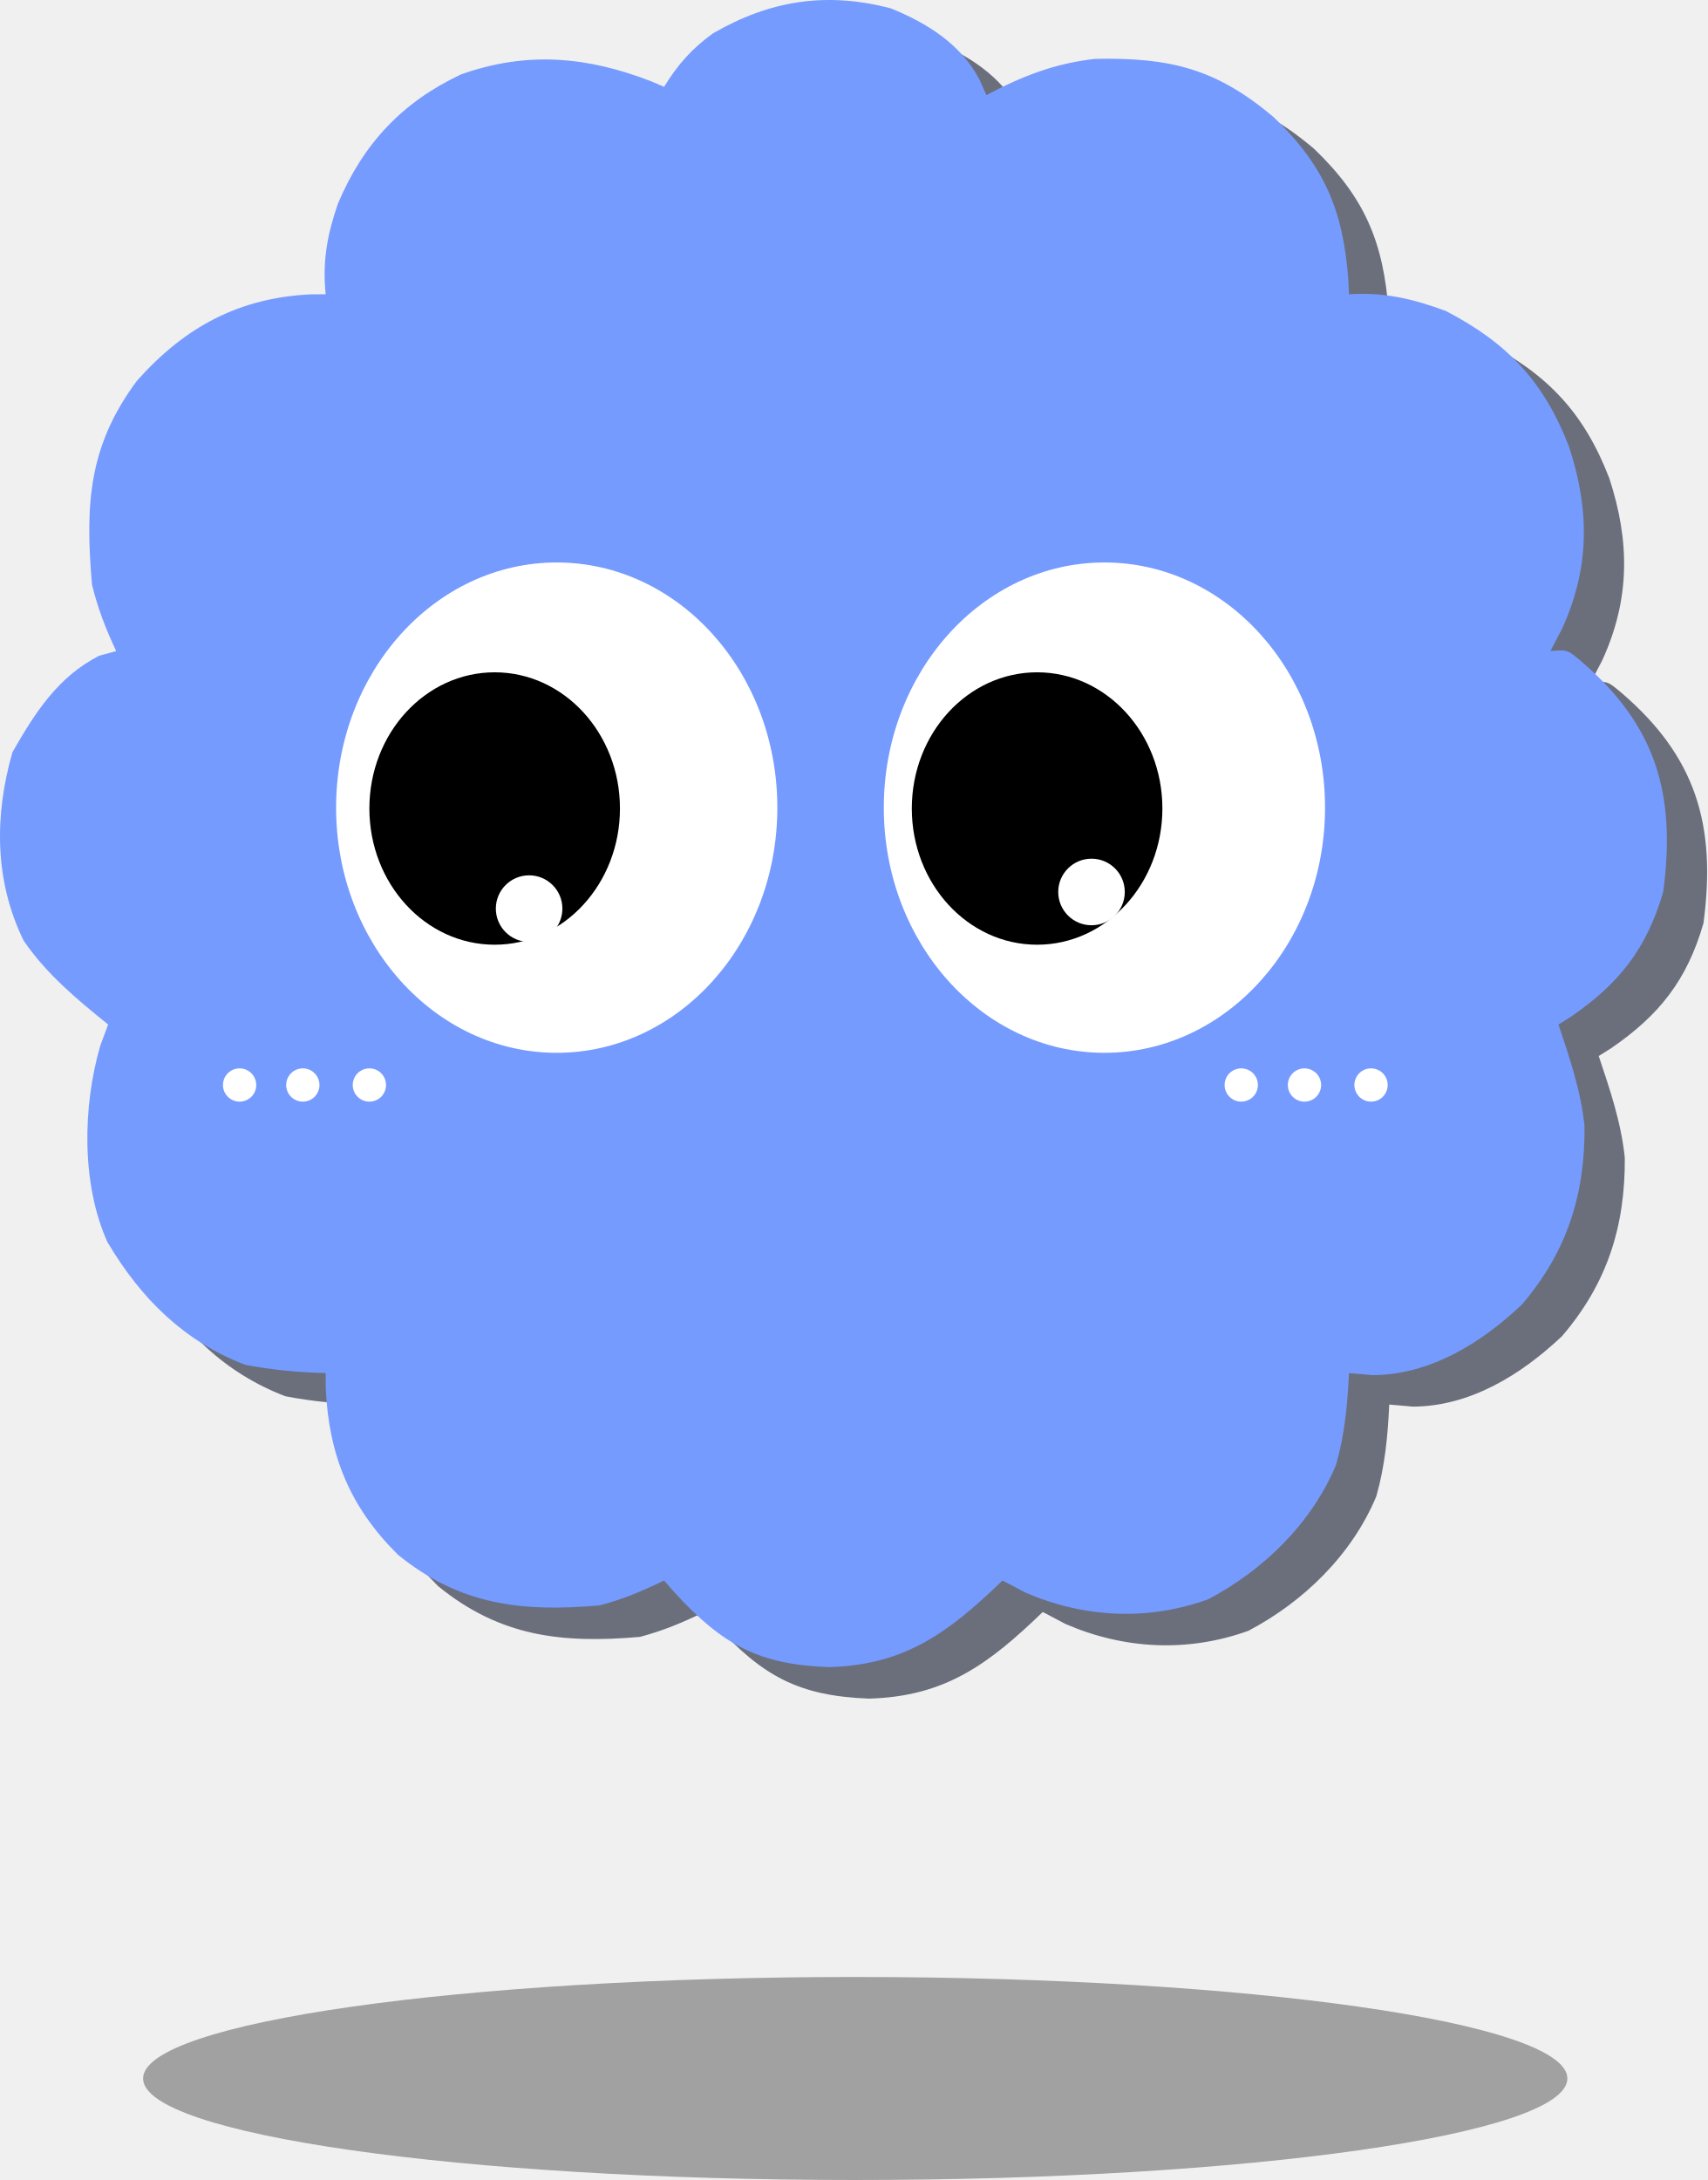
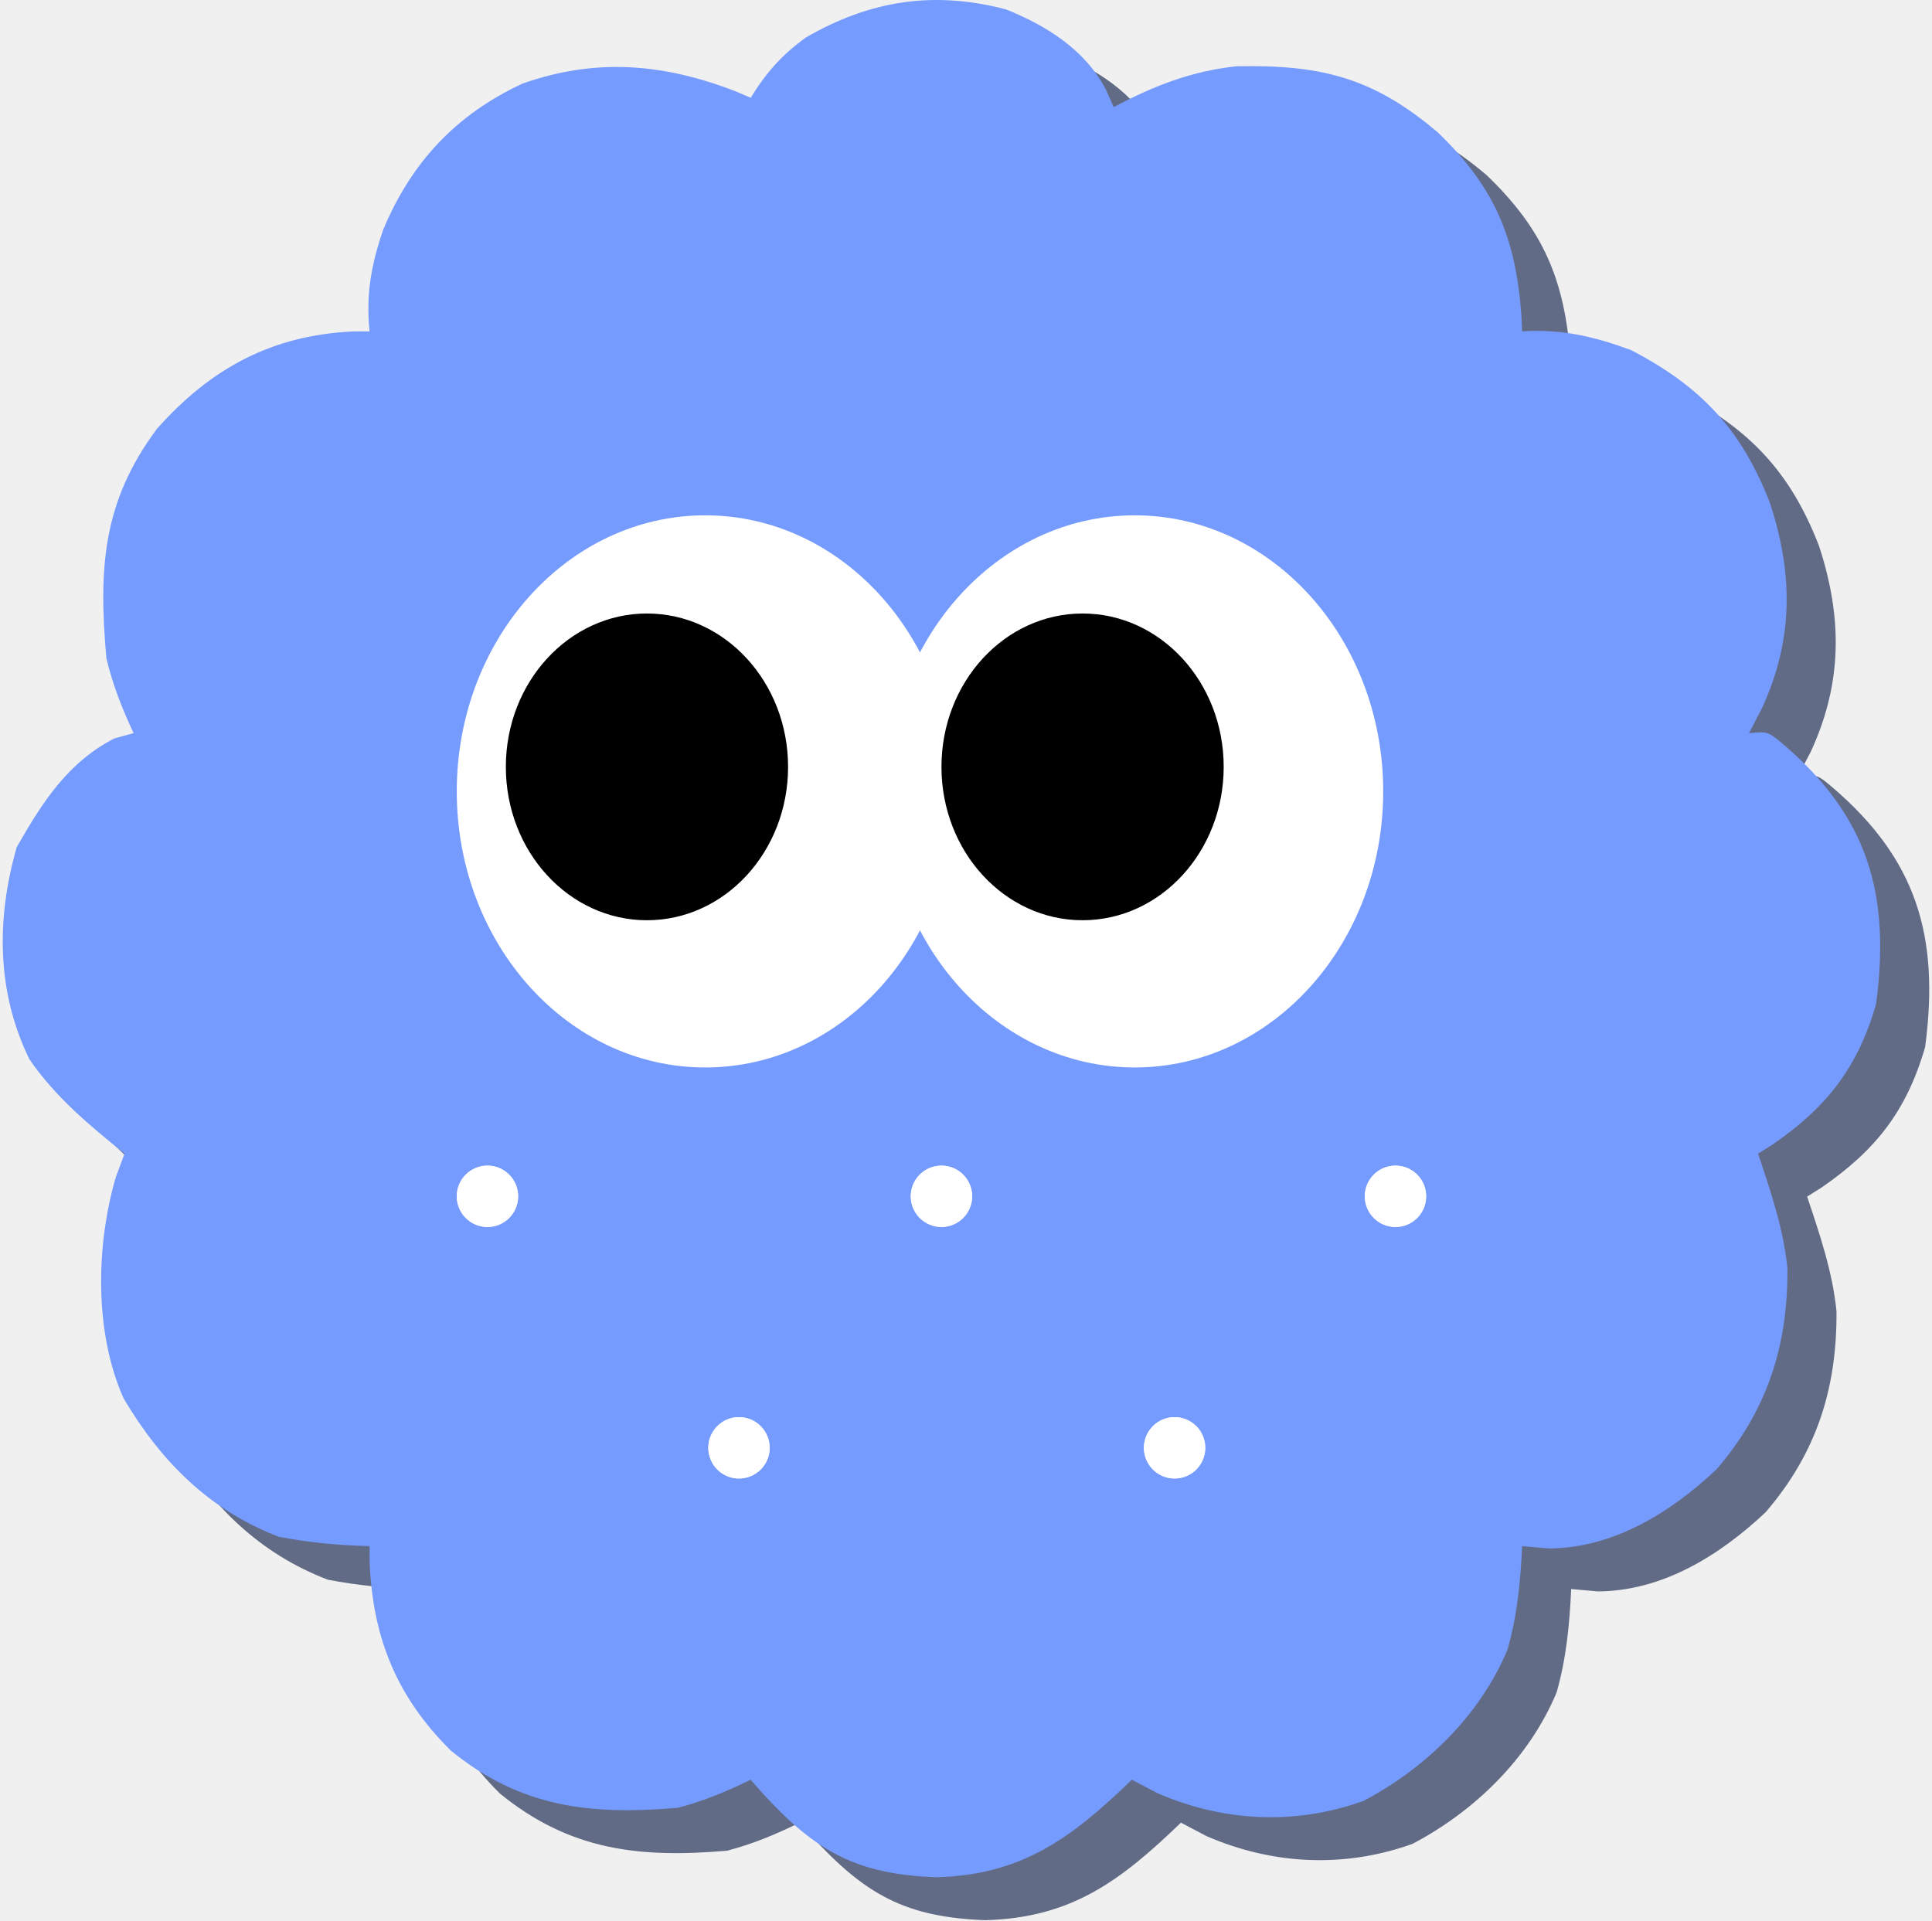
- <svg xmlns="http://www.w3.org/2000/svg" width="513" height="655" viewBox="0 0 513 655" fill="none">
-   <path d="M487.211 208.121C483.05 204.627 483.051 204.626 478 205.09C479.148 202.878 480.298 200.669 481.482 198.39C489.888 180.038 489.816 162.696 483.598 143.693C475.989 123.929 464.97 112.454 446.524 102.866C436.521 99.2 428.079 97.216 417.468 97.878C417.406 96.49 417.344 95.101 417.28 93.671C415.76 72.621 409.995 59.233 394.919 44.74C377.536 29.997 363.628 26.723 341.28 27.142C329.229 28.444 319.219 32.347 308.51 38.039C307.475 35.73 307.475 35.73 306.419 33.374C300.897 22.725 290.541 16.307 279.793 11.976C260.548 6.913 243.514 9.535 226.356 19.476C220.091 23.98 215.718 28.893 211.655 35.547C210.392 35.007 209.128 34.466 207.825 33.91C188.552 26.402 170.372 24.805 150.67 31.806C133.14 40.014 121.204 52.574 113.596 70.763C110.427 80.038 108.951 87.969 109.964 97.878C107.762 97.888 107.761 97.888 105.517 97.897C84.081 98.916 67.715 107.571 53.215 123.903C38.734 143.418 37.637 160.895 39.745 185.144C41.542 192.452 43.827 198.262 47.009 205.09C45.312 205.553 43.615 206.017 41.865 206.493C29.514 212.853 22.722 223.421 15.834 235.479C10.37 254.546 10.415 274.093 19.194 292.074C26.089 302.155 35.224 309.726 44.589 317.289C43.413 320.461 43.412 320.461 42.213 323.697C36.954 341.915 36.492 365.032 44.352 382.611C54.436 399.647 67.413 412.51 85.749 419.514C93.835 421.072 101.745 421.815 109.964 422.008C109.969 423.519 109.977 425.029 109.983 426.586C110.89 446.83 117.359 462.409 131.669 476.588C150.358 491.806 168.954 493.834 192.287 491.821C199.324 489.951 205.049 487.541 211.655 484.339C212.684 485.513 213.712 486.686 214.77 487.896C229.238 503.711 240.073 509.564 261.144 510.364C283.997 509.744 297.092 500.036 313.35 484.339C315.598 485.523 317.845 486.705 320.16 487.925C337.854 495.602 356.982 496.523 375.122 489.998C391.61 481.336 406.216 467.249 413.581 449.59C416.165 440.526 417.045 431.419 417.468 422.008C419.815 422.214 422.161 422.42 424.579 422.631C441.694 422.561 457.005 413.15 469.355 401.497C482.816 385.843 488.407 368.658 488.253 347.88C487.19 337.283 483.775 327.323 480.42 317.289C481.678 316.498 482.938 315.708 484.234 314.892C498.594 304.999 506.924 294.582 511.899 277.396C515.856 247.683 509.488 227.207 487.211 208.121Z" fill="#6B6F7C" />
-   <path d="M475.115 198.66C470.954 195.166 470.955 195.166 465.904 195.629C467.053 193.417 468.202 191.208 469.386 188.929C477.792 170.577 477.721 153.235 471.502 134.232C463.894 114.468 452.875 102.993 434.428 93.405C424.425 89.739 415.983 87.755 405.373 88.417C405.31 87.029 405.248 85.641 405.184 84.21C403.665 63.16 397.899 49.772 382.823 35.279C365.44 20.537 351.532 17.262 329.185 17.681C317.134 18.983 307.123 22.886 296.414 28.578C295.379 26.269 295.379 26.269 294.323 23.913C288.802 13.264 278.445 6.846 267.697 2.515C248.452 -2.548 231.419 0.074 214.26 10.015C207.996 14.519 203.623 19.432 199.56 26.086C198.296 25.546 197.033 25.005 195.73 24.449C176.456 16.941 158.276 15.344 138.574 22.345C121.044 30.552 109.109 43.113 101.5 61.302C98.331 70.578 96.855 78.508 97.868 88.417C95.667 88.427 95.665 88.427 93.421 88.437C71.985 89.455 55.619 98.11 41.119 114.442C26.639 133.957 25.541 151.434 27.649 175.683C29.447 182.991 31.731 188.801 34.913 195.629C33.216 196.092 31.519 196.556 29.769 197.032C17.419 203.392 10.626 213.96 3.738 226.018C-1.726 245.085 -1.681 264.632 7.098 282.613C13.993 292.694 23.128 300.265 32.493 307.828C31.318 311 31.316 311 30.118 314.236C24.858 332.454 24.396 355.571 32.257 373.15C42.34 390.186 55.318 403.049 73.653 410.053C81.74 411.611 89.649 412.354 97.868 412.547C97.873 414.058 97.881 415.568 97.888 417.125C98.794 437.369 105.264 452.948 119.574 467.127C138.263 482.346 156.859 484.373 180.191 482.36C187.229 480.49 192.953 478.08 199.56 474.878C200.588 476.052 201.616 477.226 202.674 478.435C217.143 494.25 227.978 500.103 249.048 500.903C271.902 500.283 284.996 490.575 301.255 474.878C303.502 476.062 305.75 477.244 308.064 478.464C325.758 486.141 344.886 487.062 363.026 480.537C379.514 471.875 394.12 457.788 401.485 440.129C404.069 431.065 404.949 421.958 405.373 412.547C407.72 412.753 410.065 412.959 412.483 413.17C429.598 413.1 444.909 403.689 457.259 392.036C470.72 376.382 476.312 359.197 476.157 338.42C475.095 327.822 471.679 317.862 468.324 307.828C469.582 307.037 470.843 306.247 472.139 305.431C486.498 295.538 494.828 285.122 499.803 267.935C503.761 238.222 497.392 217.746 475.115 198.66Z" fill="#769BFF" />
-   <path d="M167.296 316.324C203.91 316.324 233.592 283.345 233.592 242.662C233.592 201.98 203.91 169 167.296 169C130.682 169 101 201.98 101 242.662C101 283.345 130.682 316.324 167.296 316.324Z" fill="white" />
-   <path d="M331.882 316.324C368.496 316.324 398.178 283.345 398.178 242.662C398.178 201.98 368.496 169 331.882 169C295.268 169 265.586 201.98 265.586 242.662C265.586 283.345 295.268 316.324 331.882 316.324Z" fill="white" />
-   <path d="M148.65 283.847C169.443 283.847 186.299 265.525 186.299 242.923C186.299 220.322 169.443 202 148.65 202C127.856 202 111 220.322 111 242.923C111 265.525 127.856 283.847 148.65 283.847Z" fill="black" />
-   <path d="M311.65 283.847C332.443 283.847 349.299 265.525 349.299 242.923C349.299 220.322 332.443 202 311.65 202C290.856 202 274 220.322 274 242.923C274 265.525 290.856 283.847 311.65 283.847Z" fill="black" />
-   <path d="M373 331C375.761 331 378 328.761 378 326C378 323.239 375.761 321 373 321C370.239 321 368 323.239 368 326C368 328.761 370.239 331 373 331Z" fill="white" />
-   <path d="M392 331C394.761 331 397 328.761 397 326C397 323.239 394.761 321 392 321C389.239 321 387 323.239 387 326C387 328.761 389.239 331 392 331Z" fill="white" />
-   <path d="M412 331C414.761 331 417 328.761 417 326C417 323.239 414.761 321 412 321C409.239 321 407 323.239 407 326C407 328.761 409.239 331 412 331Z" fill="white" />
-   <path d="M72 331C74.761 331 77 328.761 77 326C77 323.239 74.761 321 72 321C69.239 321 67 323.239 67 326C67 328.761 69.239 331 72 331Z" fill="white" />
-   <path d="M91 331C93.761 331 96 328.761 96 326C96 323.239 93.761 321 91 321C88.239 321 86 323.239 86 326C86 328.761 88.239 331 91 331Z" fill="white" />
-   <path d="M111 331C113.761 331 116 328.761 116 326C116 323.239 113.761 321 111 321C108.239 321 106 323.239 106 326C106 328.761 108.239 331 111 331Z" fill="white" />
-   <ellipse cx="257" cy="624.5" rx="214" ry="30.5" fill="#A1A1A1" />
-   <circle cx="328" cy="268" r="10" fill="white" />
-   <circle cx="159" cy="273" r="10" fill="white" />
+ <svg xmlns="http://www.w3.org/2000/svg" width="352" height="350" viewBox="0 0 352 350" fill="none">
+   <path d="M333.887 143.485C331.045 141.1 331.046 141.099 327.597 141.416C328.381 139.905 329.166 138.397 329.975 136.841C335.715 124.309 335.666 112.466 331.42 99.489C326.224 85.992 318.699 78.156 306.103 71.609C299.272 69.105 293.507 67.751 286.261 68.203C286.218 67.255 286.176 66.307 286.132 65.33C285.095 50.955 281.158 41.813 270.863 31.916C258.992 21.848 249.494 19.612 234.234 19.898C226.004 20.788 219.168 23.453 211.855 27.34C211.149 25.763 211.148 25.763 210.427 24.154C206.657 16.882 199.585 12.499 192.245 9.542C179.103 6.084 167.471 7.875 155.754 14.664C151.476 17.739 148.49 21.094 145.715 25.638C144.852 25.269 143.99 24.9 143.1 24.52C129.938 19.393 117.524 18.302 104.069 23.083C92.099 28.688 83.948 37.265 78.752 49.687C76.588 56.02 75.58 61.436 76.272 68.203C74.769 68.209 74.768 68.209 73.235 68.216C58.597 68.912 47.421 74.822 37.519 85.975C27.631 99.301 26.881 111.236 28.321 127.795C29.548 132.785 31.108 136.753 33.281 141.416C32.122 141.732 30.963 142.049 29.768 142.374C21.334 146.717 16.696 153.934 11.992 162.168C8.261 175.188 8.292 188.536 14.287 200.816C18.995 207.699 25.233 212.87 31.628 218.034C30.826 220.201 30.825 220.201 30.006 222.411C26.415 234.851 26.099 250.637 31.467 262.642C38.353 274.275 47.215 283.059 59.736 287.842C65.258 288.906 70.659 289.413 76.272 289.545C76.275 290.577 76.281 291.608 76.285 292.672C76.904 306.496 81.322 317.134 91.094 326.817C103.857 337.209 116.555 338.594 132.489 337.219C137.295 335.942 141.204 334.297 145.715 332.11C146.417 332.912 147.12 333.713 147.842 334.539C157.722 345.338 165.121 349.335 179.51 349.882C195.116 349.458 204.058 342.829 215.161 332.11C216.696 332.918 218.231 333.726 219.811 334.559C231.894 339.801 244.956 340.43 257.344 335.975C268.603 330.059 278.577 320.439 283.606 308.38C285.371 302.191 285.972 295.972 286.261 289.545C287.864 289.686 289.465 289.827 291.117 289.971C302.805 289.923 313.26 283.496 321.693 275.538C330.886 264.848 334.704 253.114 334.599 238.925C333.873 231.688 331.541 224.887 329.25 218.034C330.109 217.494 330.969 216.955 331.854 216.398C341.66 209.642 347.349 202.529 350.746 190.792C353.449 170.502 349.1 156.519 333.887 143.485Z" fill="#626B86" />
+   <path d="M324.948 135.661C322.106 133.276 322.107 133.275 318.658 133.591C319.442 132.081 320.227 130.572 321.035 129.016C326.775 116.484 326.727 104.642 322.481 91.665C317.285 78.168 309.76 70.332 297.163 63.785C290.333 61.281 284.568 59.926 277.322 60.379C277.279 59.431 277.237 58.482 277.193 57.505C276.155 43.131 272.218 33.989 261.923 24.092C250.053 14.024 240.555 11.788 225.294 12.074C217.065 12.963 210.229 15.629 202.916 19.515C202.209 17.938 202.209 17.939 201.488 16.33C197.718 9.058 190.645 4.675 183.306 1.717C170.163 -1.74 158.532 0.05 146.815 6.839C142.537 9.915 139.55 13.27 136.776 17.814C135.913 17.445 135.05 17.076 134.16 16.696C120.999 11.569 108.584 10.478 95.13 15.259C83.159 20.864 75.008 29.441 69.813 41.862C67.649 48.196 66.641 53.612 67.333 60.379C65.829 60.385 65.828 60.385 64.296 60.392C49.658 61.087 38.481 66.998 28.579 78.15C18.691 91.477 17.942 103.411 19.381 119.971C20.609 124.961 22.169 128.929 24.342 133.591C23.183 133.908 22.024 134.225 20.829 134.55C12.395 138.893 7.757 146.109 3.053 154.343C-0.679 167.364 -0.648 180.712 5.347 192.992C10.056 199.875 16.294 205.046 22.689 210.21C21.886 212.376 21.885 212.376 21.067 214.586C17.475 227.027 17.16 242.813 22.527 254.818C29.413 266.451 38.276 275.235 50.796 280.018C56.319 281.082 61.72 281.589 67.333 281.721C67.336 282.753 67.341 283.784 67.346 284.847C67.965 298.672 72.383 309.31 82.155 318.993C94.917 329.385 107.616 330.77 123.55 329.395C128.355 328.118 132.264 326.472 136.776 324.286C137.478 325.087 138.18 325.889 138.902 326.715C148.783 337.514 156.182 341.511 170.571 342.058C186.177 341.634 195.119 335.005 206.221 324.286C207.756 325.094 209.291 325.902 210.872 326.734C222.954 331.977 236.016 332.606 248.404 328.15C259.663 322.235 269.638 312.615 274.667 300.556C276.431 294.367 277.033 288.147 277.322 281.721C278.924 281.862 280.526 282.002 282.177 282.147C293.865 282.099 304.321 275.672 312.754 267.714C321.946 257.024 325.765 245.289 325.659 231.101C324.934 223.864 322.601 217.062 320.31 210.21C321.169 209.67 322.03 209.13 322.915 208.574C332.721 201.817 338.409 194.704 341.807 182.968C344.509 162.677 340.16 148.695 324.948 135.661Z" fill="#769BFF" />
+   <path d="M128.493 194.504C153.496 194.504 173.765 171.982 173.765 144.201C173.765 116.42 153.496 93.898 128.493 93.898C103.49 93.898 83.221 116.42 83.221 144.201C83.221 171.982 103.49 194.504 128.493 194.504Z" fill="white" />
+   <path d="M206.741 194.504C231.744 194.504 252.013 171.982 252.013 144.201C252.013 116.42 231.744 93.898 206.741 93.898C181.738 93.898 161.469 116.42 161.469 144.201C161.469 171.982 181.738 194.504 206.741 194.504Z" fill="white" />
+   <path d="M117.872 167.679C132.072 167.679 143.583 155.167 143.583 139.733C143.583 124.299 132.072 111.787 117.872 111.787C103.673 111.787 92.162 124.299 92.162 139.733C92.162 155.167 103.673 167.679 117.872 167.679Z" fill="black" />
+   <path d="M197.239 167.679C211.439 167.679 222.95 155.167 222.95 139.733C222.95 124.299 211.439 111.787 197.239 111.787C183.04 111.787 171.529 124.299 171.529 139.733C171.529 155.167 183.04 167.679 197.239 167.679Z" fill="black" />
+   <path d="M88.81 223.569C91.897 223.569 94.399 221.067 94.399 217.98C94.399 214.893 91.897 212.391 88.81 212.391C85.723 212.391 83.221 214.893 83.221 217.98C83.221 221.067 85.723 223.569 88.81 223.569Z" fill="white" />
+   <path d="M171.529 223.569C174.615 223.569 177.118 221.067 177.118 217.98C177.118 214.893 174.615 212.391 171.529 212.391C168.442 212.391 165.939 214.893 165.939 217.98C165.939 221.067 168.442 223.569 171.529 223.569Z" fill="white" />
+   <path d="M254.247 223.569C257.334 223.569 259.837 221.067 259.837 217.98C259.837 214.893 257.334 212.391 254.247 212.391C251.161 212.391 248.658 214.893 248.658 217.98C248.658 221.067 251.161 223.569 254.247 223.569Z" fill="white" />
+   <path d="M134.64 269.399C137.727 269.399 140.229 266.897 140.229 263.81C140.229 260.723 137.727 258.221 134.64 258.221C131.553 258.221 129.051 260.723 129.051 263.81C129.051 266.897 131.553 269.399 134.64 269.399Z" fill="white" />
+   <path d="M214.005 269.399C217.092 269.399 219.594 266.897 219.594 263.81C219.594 260.723 217.092 258.221 214.005 258.221C210.918 258.221 208.416 260.723 208.416 263.81C208.416 266.897 210.918 269.399 214.005 269.399Z" fill="white" />
+   <path d="M88.81 223.569C91.897 223.569 94.399 221.067 94.399 217.98C94.399 214.893 91.897 212.391 88.81 212.391C85.723 212.391 83.221 214.893 83.221 217.98C83.221 221.067 85.723 223.569 88.81 223.569Z" fill="white" />
+   <path d="M171.529 223.569C174.615 223.569 177.118 221.067 177.118 217.98C177.118 214.893 174.615 212.391 171.529 212.391C168.442 212.391 165.939 214.893 165.939 217.98C165.939 221.067 168.442 223.569 171.529 223.569Z" fill="white" />
+   <path d="M254.247 223.569C257.334 223.569 259.837 221.067 259.837 217.98C259.837 214.893 257.334 212.391 254.247 212.391C251.161 212.391 248.658 214.893 248.658 217.98C248.658 221.067 251.161 223.569 254.247 223.569Z" fill="white" />
+   <path d="M134.64 269.399C137.727 269.399 140.229 266.897 140.229 263.81C140.229 260.723 137.727 258.221 134.64 258.221C131.553 258.221 129.051 260.723 129.051 263.81C129.051 266.897 131.553 269.399 134.64 269.399Z" fill="white" />
+   <path d="M214.005 269.399C217.092 269.399 219.594 266.897 219.594 263.81C219.594 260.723 217.092 258.221 214.005 258.221C210.918 258.221 208.416 260.723 208.416 263.81C208.416 266.897 210.918 269.399 214.005 269.399Z" fill="white" />
</svg>
